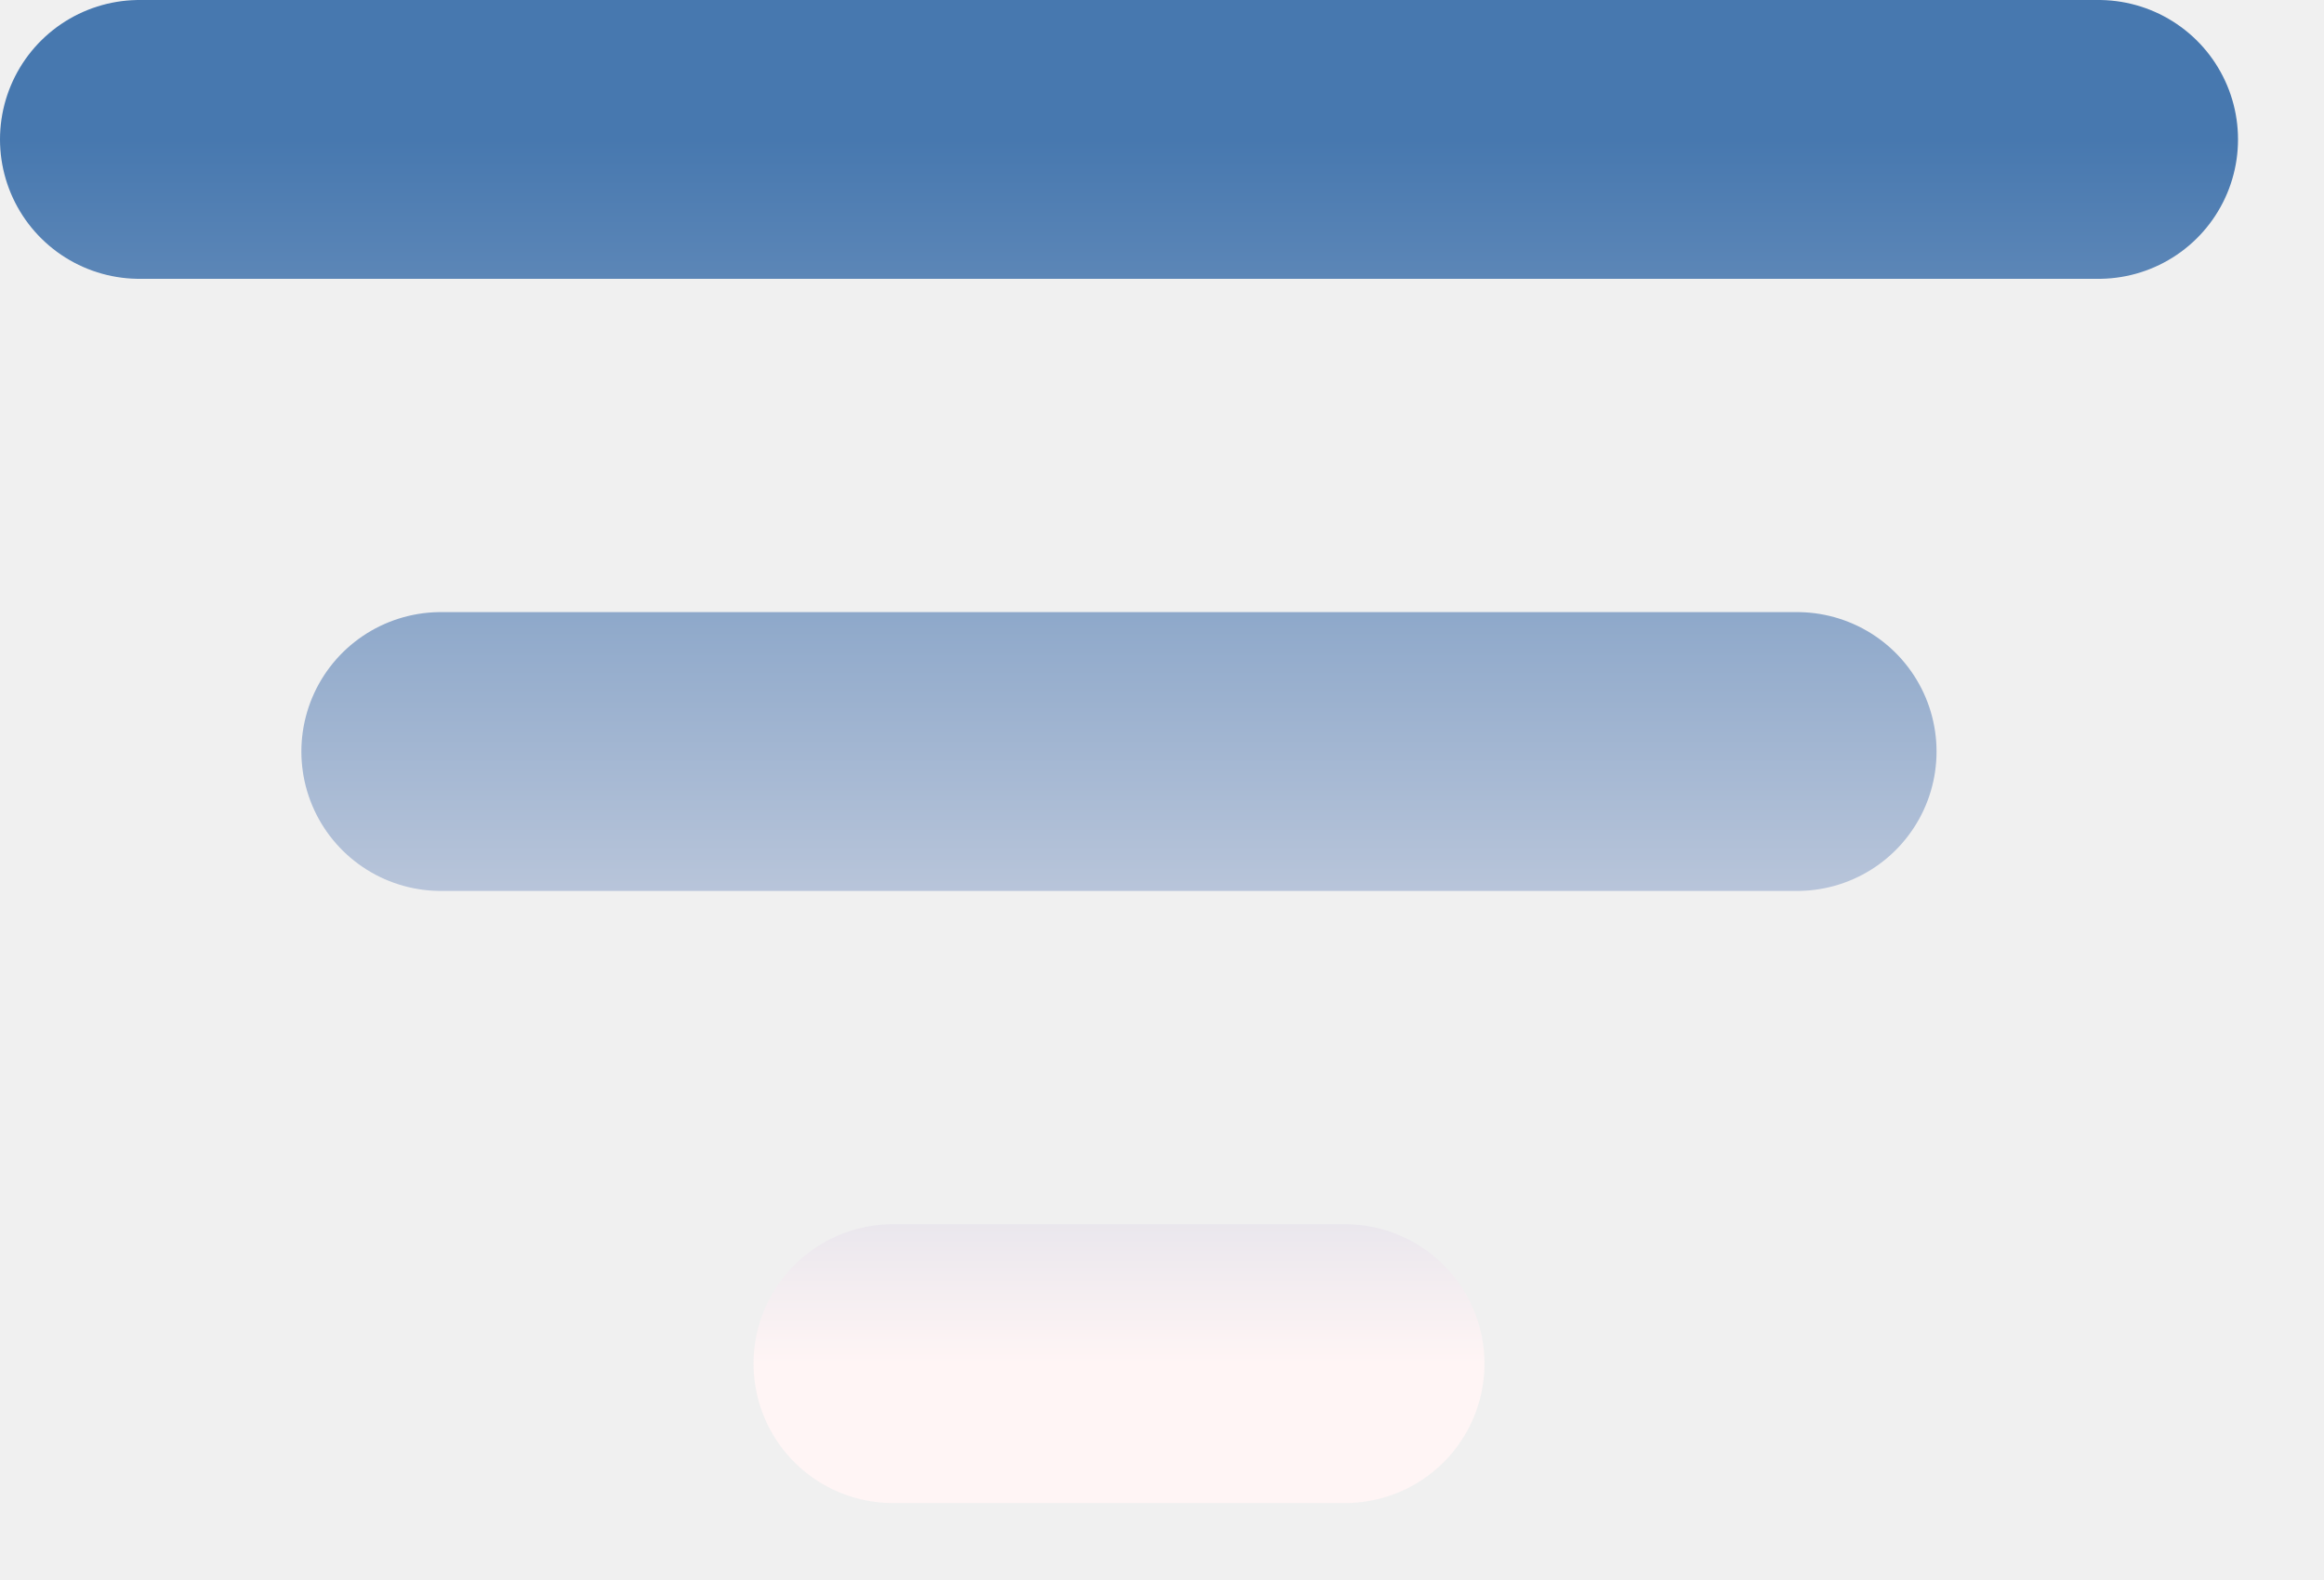
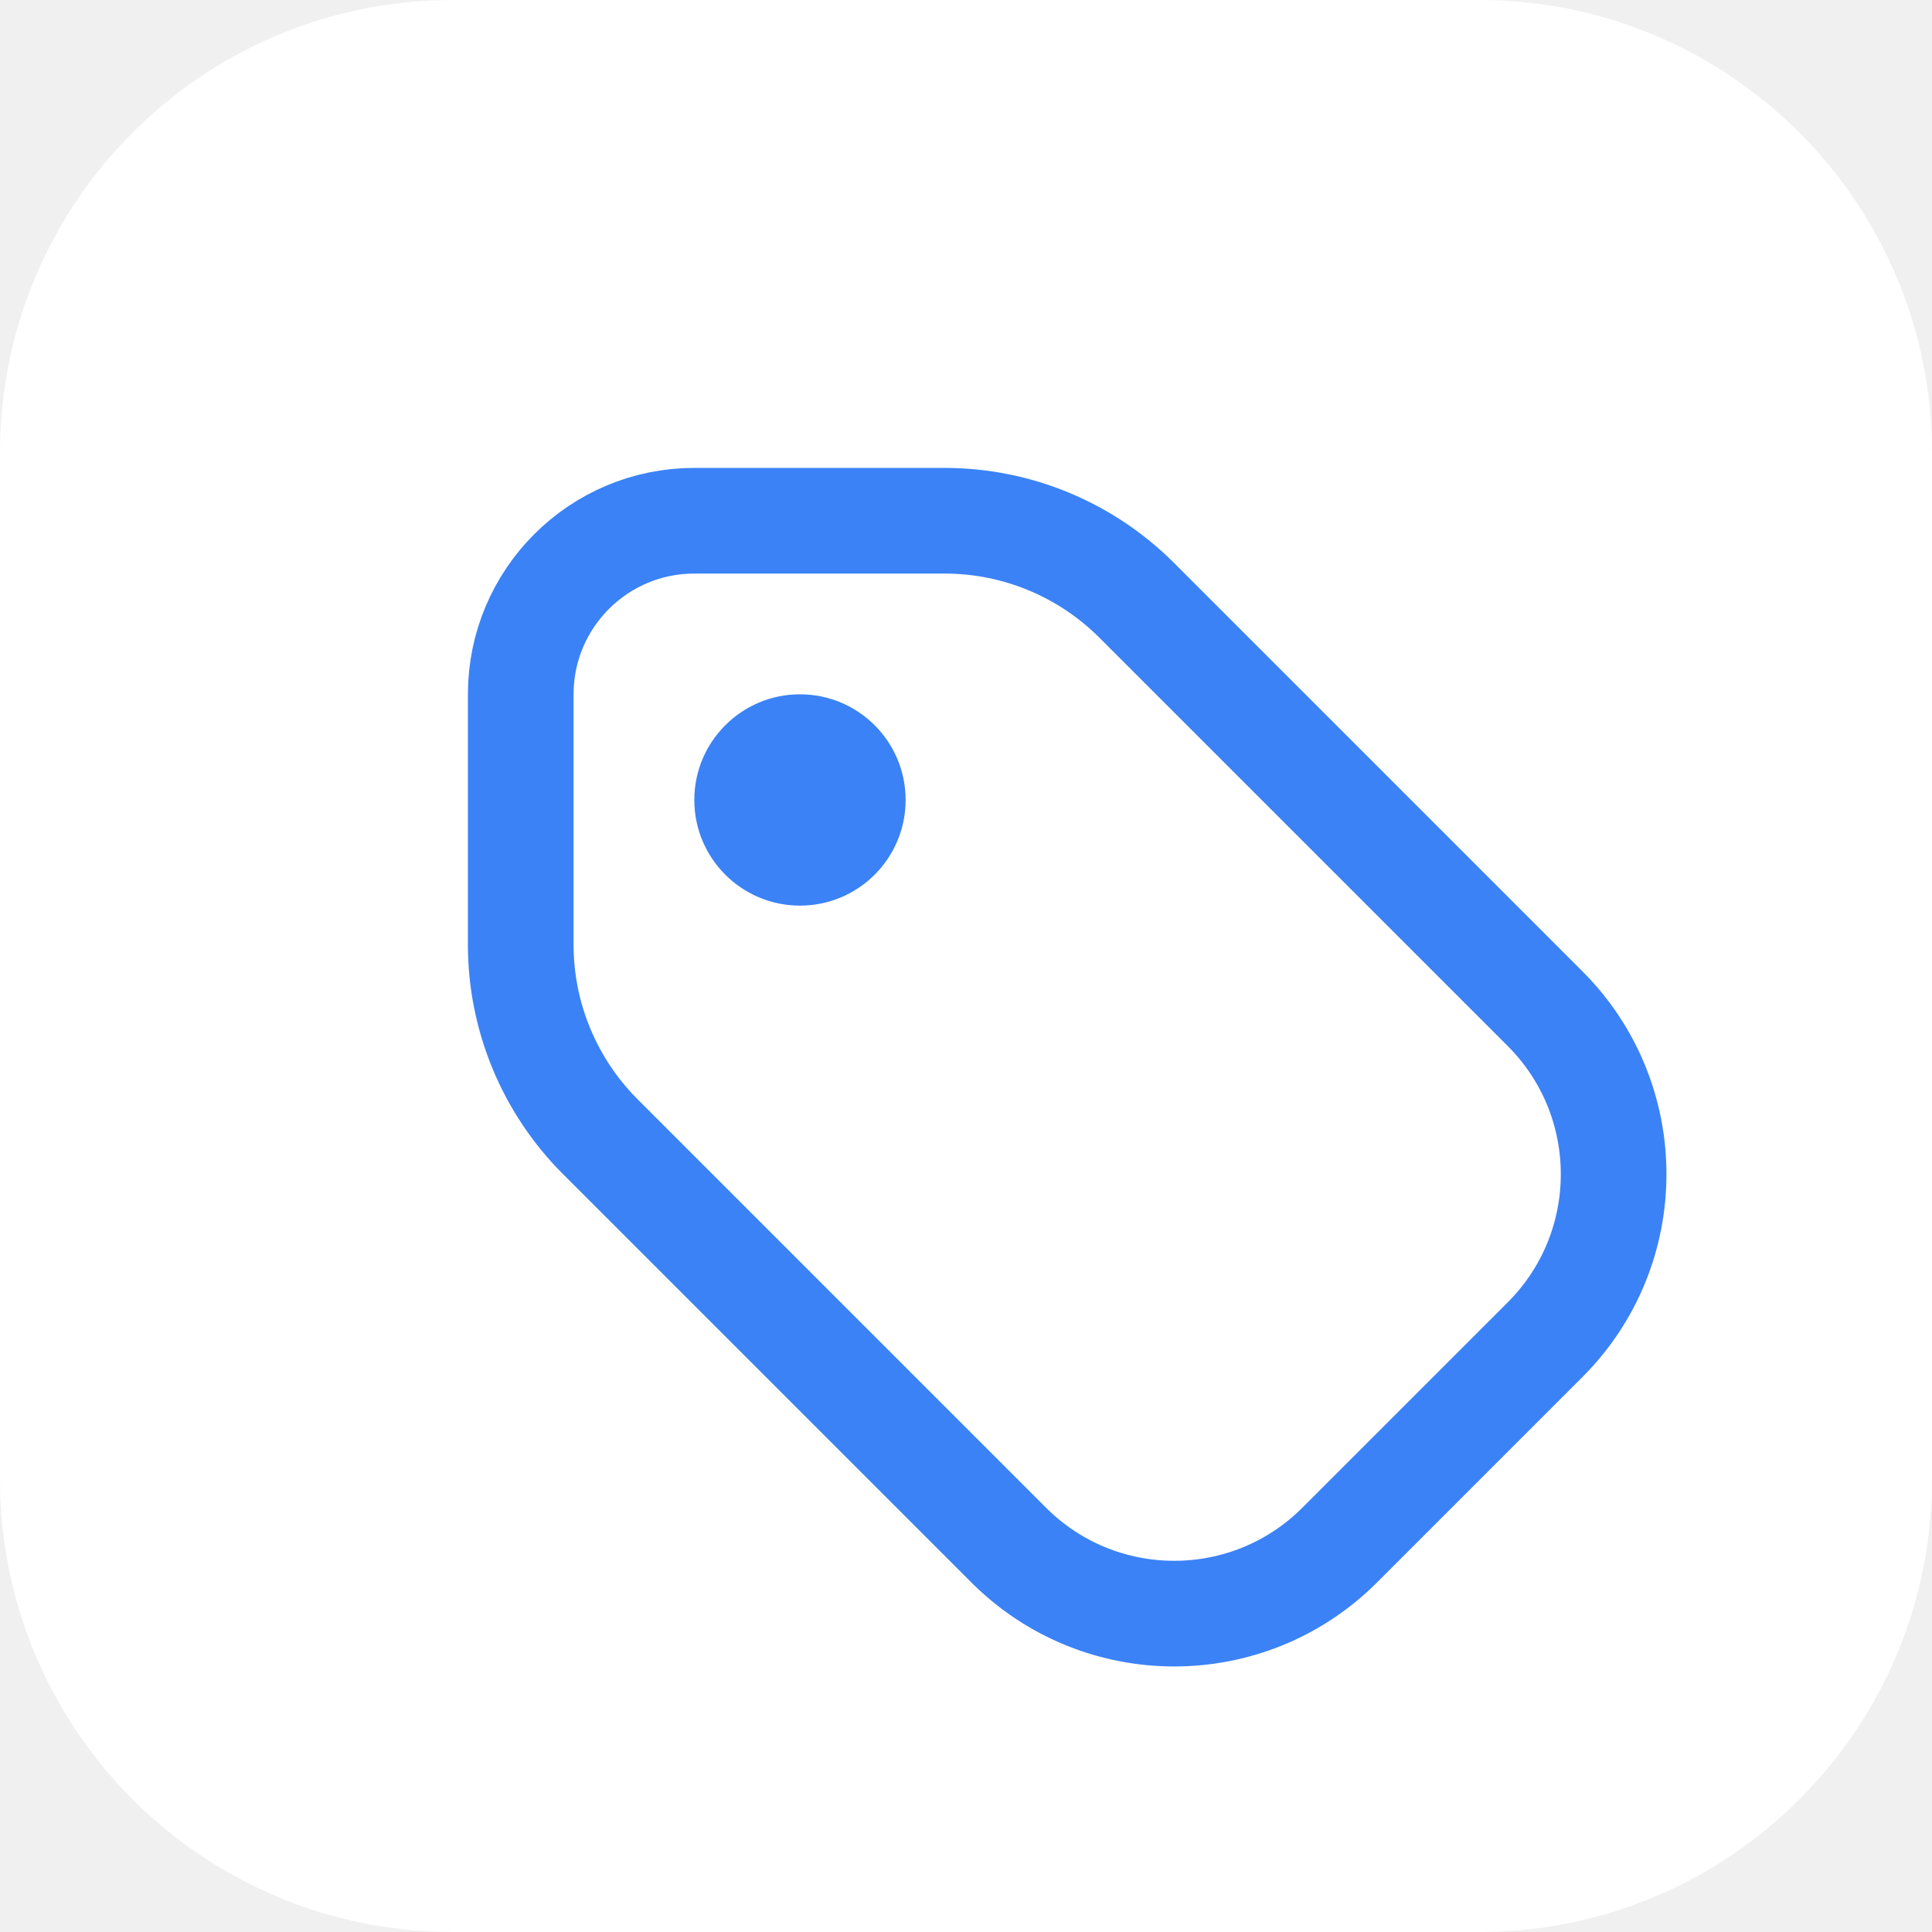
- <svg xmlns="http://www.w3.org/2000/svg" width="25" height="17" viewBox="0 0 25 17" fill="none">
-   <path d="M4.742 8.086H19.332M1.5 1.5H22.575M9.606 14.672H14.469" stroke="url(#paint0_linear_212_450)" stroke-width="3" stroke-linecap="round" stroke-linejoin="round" />
-   <defs>
-     <linearGradient id="paint0_linear_212_450" x1="12.037" y1="1.5" x2="12.037" y2="14.672" gradientUnits="userSpaceOnUse">
-       <stop stop-color="#4778AF" />
-       <stop offset="1" stop-color="#FFF5F5" />
-     </linearGradient>
-   </defs>
+ <svg xmlns="http://www.w3.org/2000/svg" width="512" height="512" viewBox="0 0 512 512" fill="none">
+   <rect width="512" height="512" rx="120" fill="white" />
+   <path d="M250.343 138C269.429 138 287.737 145.586 301.24 159.088L409.466 267.314C433.682 291.53 433.682 330.813 409.466 355.029L355.029 409.466C330.813 433.682 291.53 433.682 267.314 409.466L159.088 301.24C145.586 287.737 138 269.429 138 250.343V184C138 158.595 158.595 138 184 138H250.343Z" stroke="#3B82F6" stroke-width="28" stroke-linecap="round" stroke-linejoin="round" />
+   <circle cx="212" cy="212" r="28" fill="#3B82F6" />
</svg>
